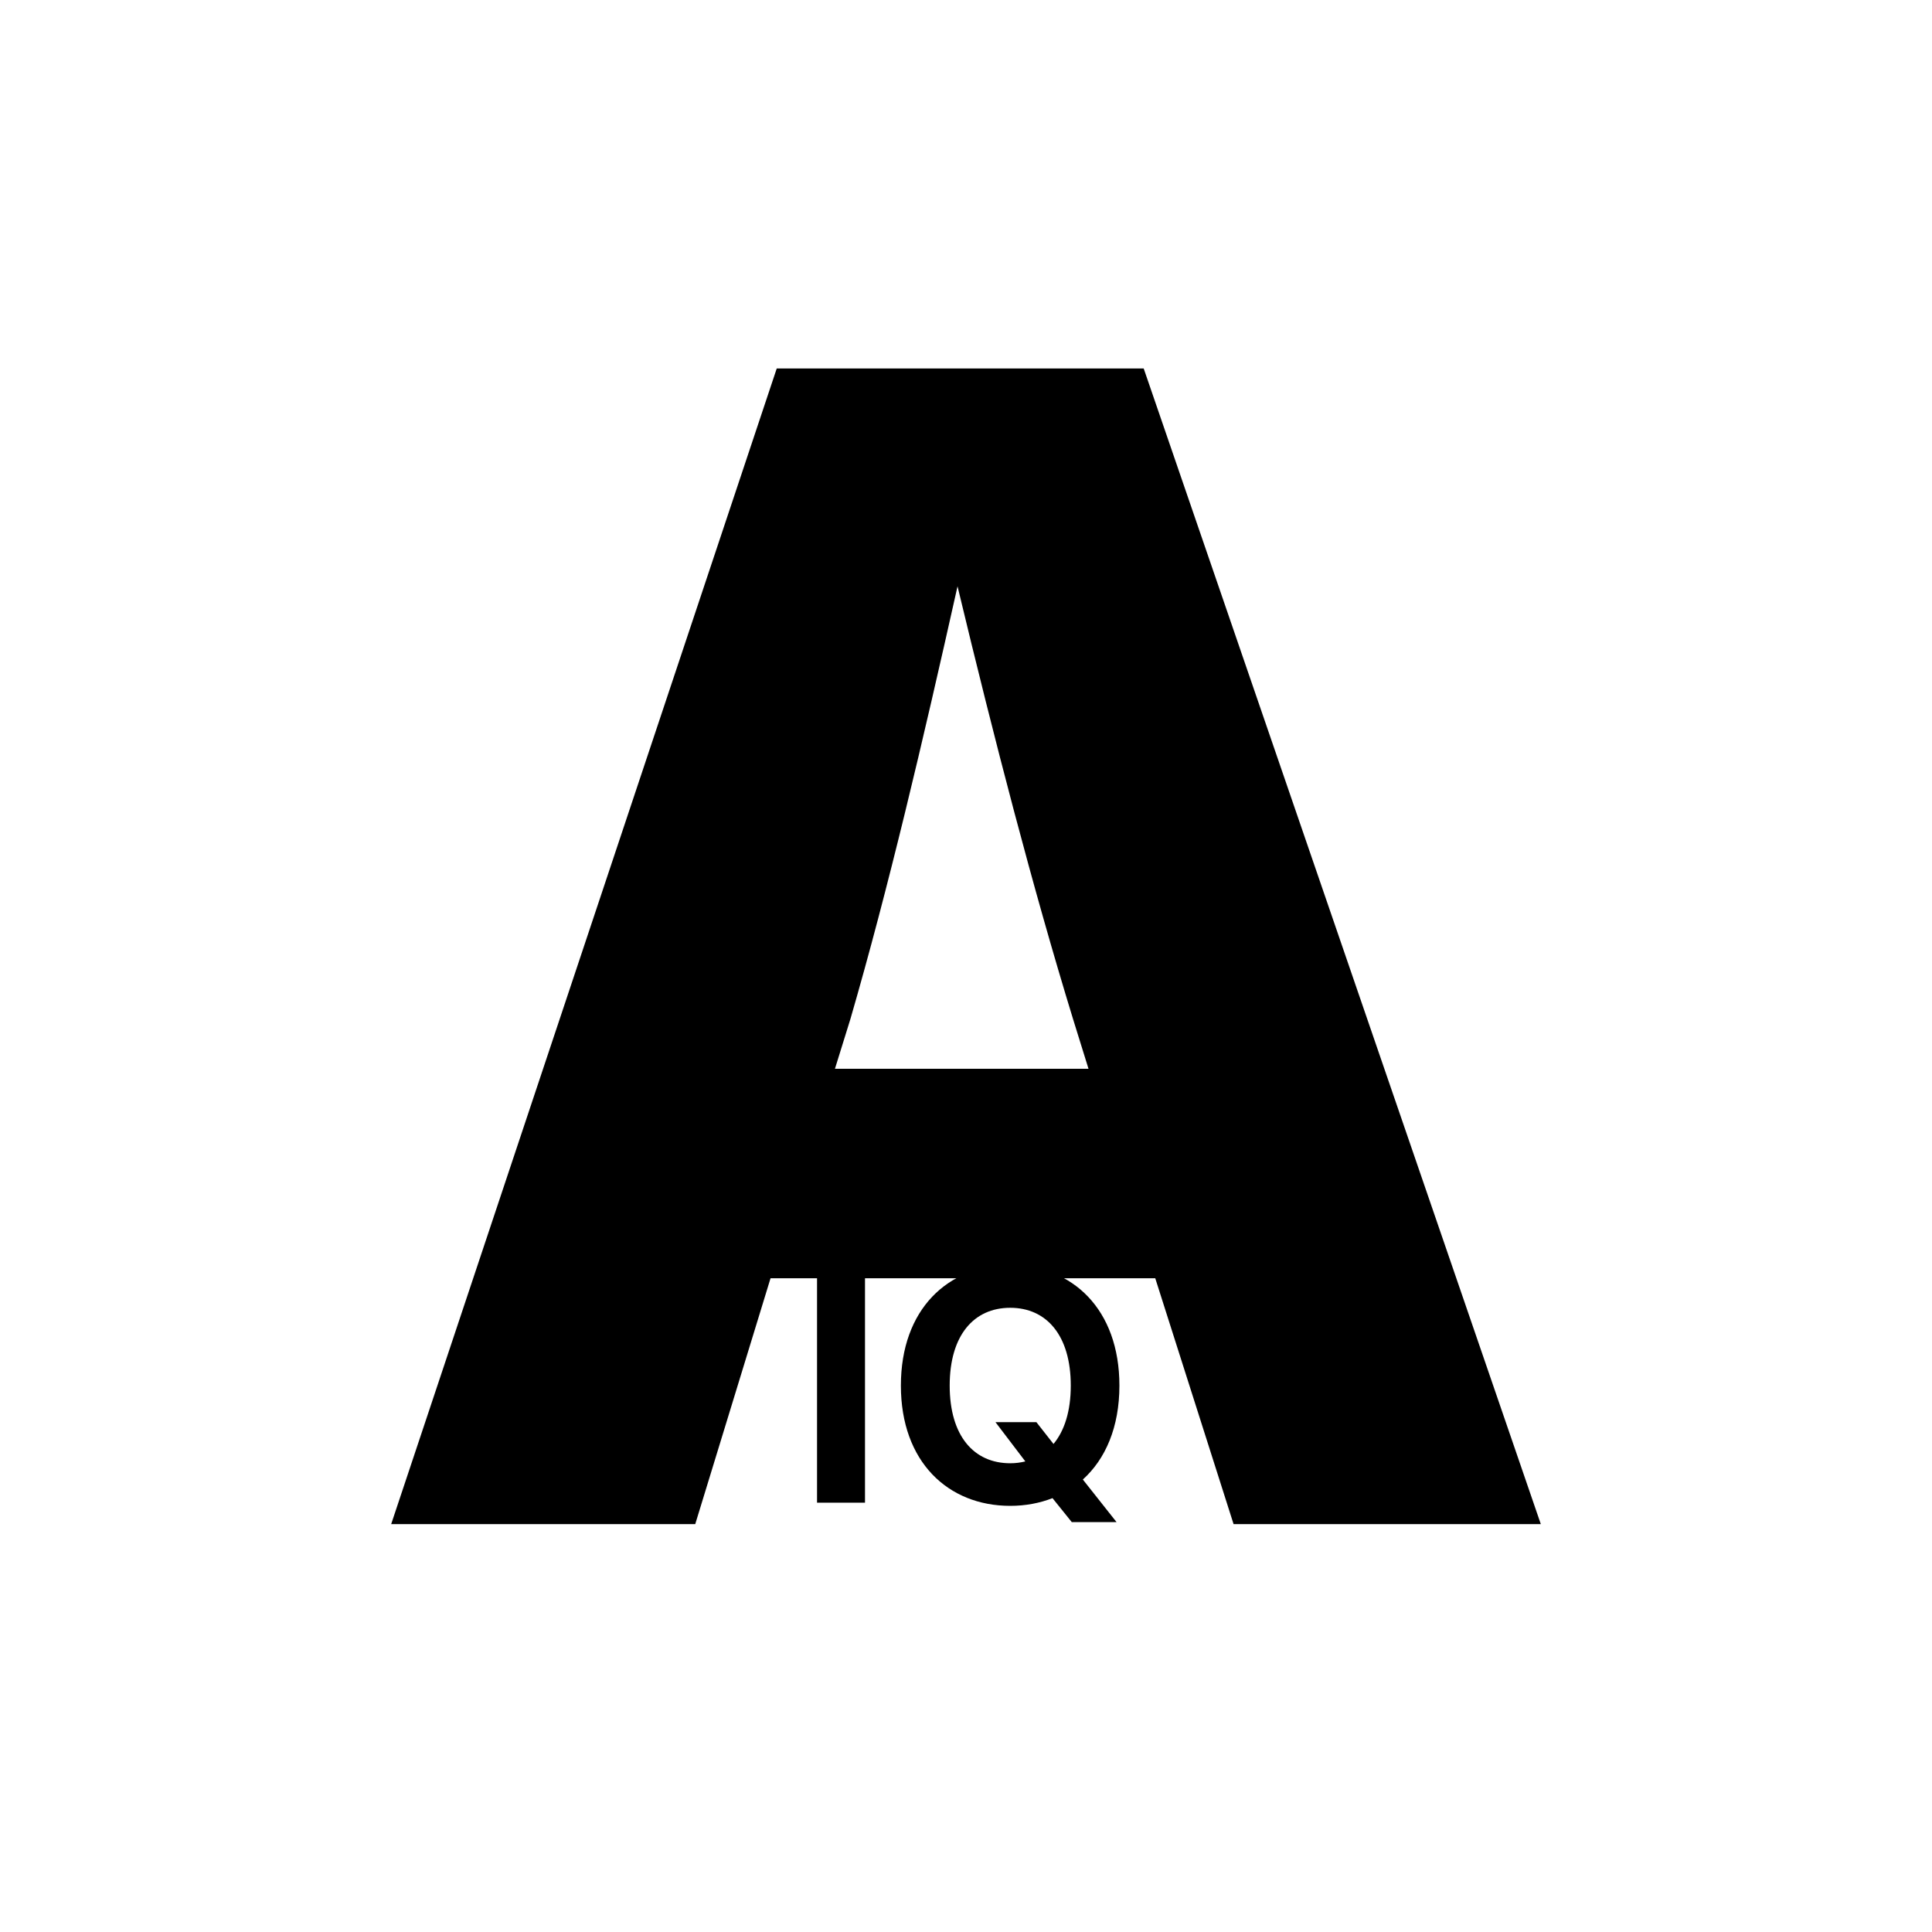
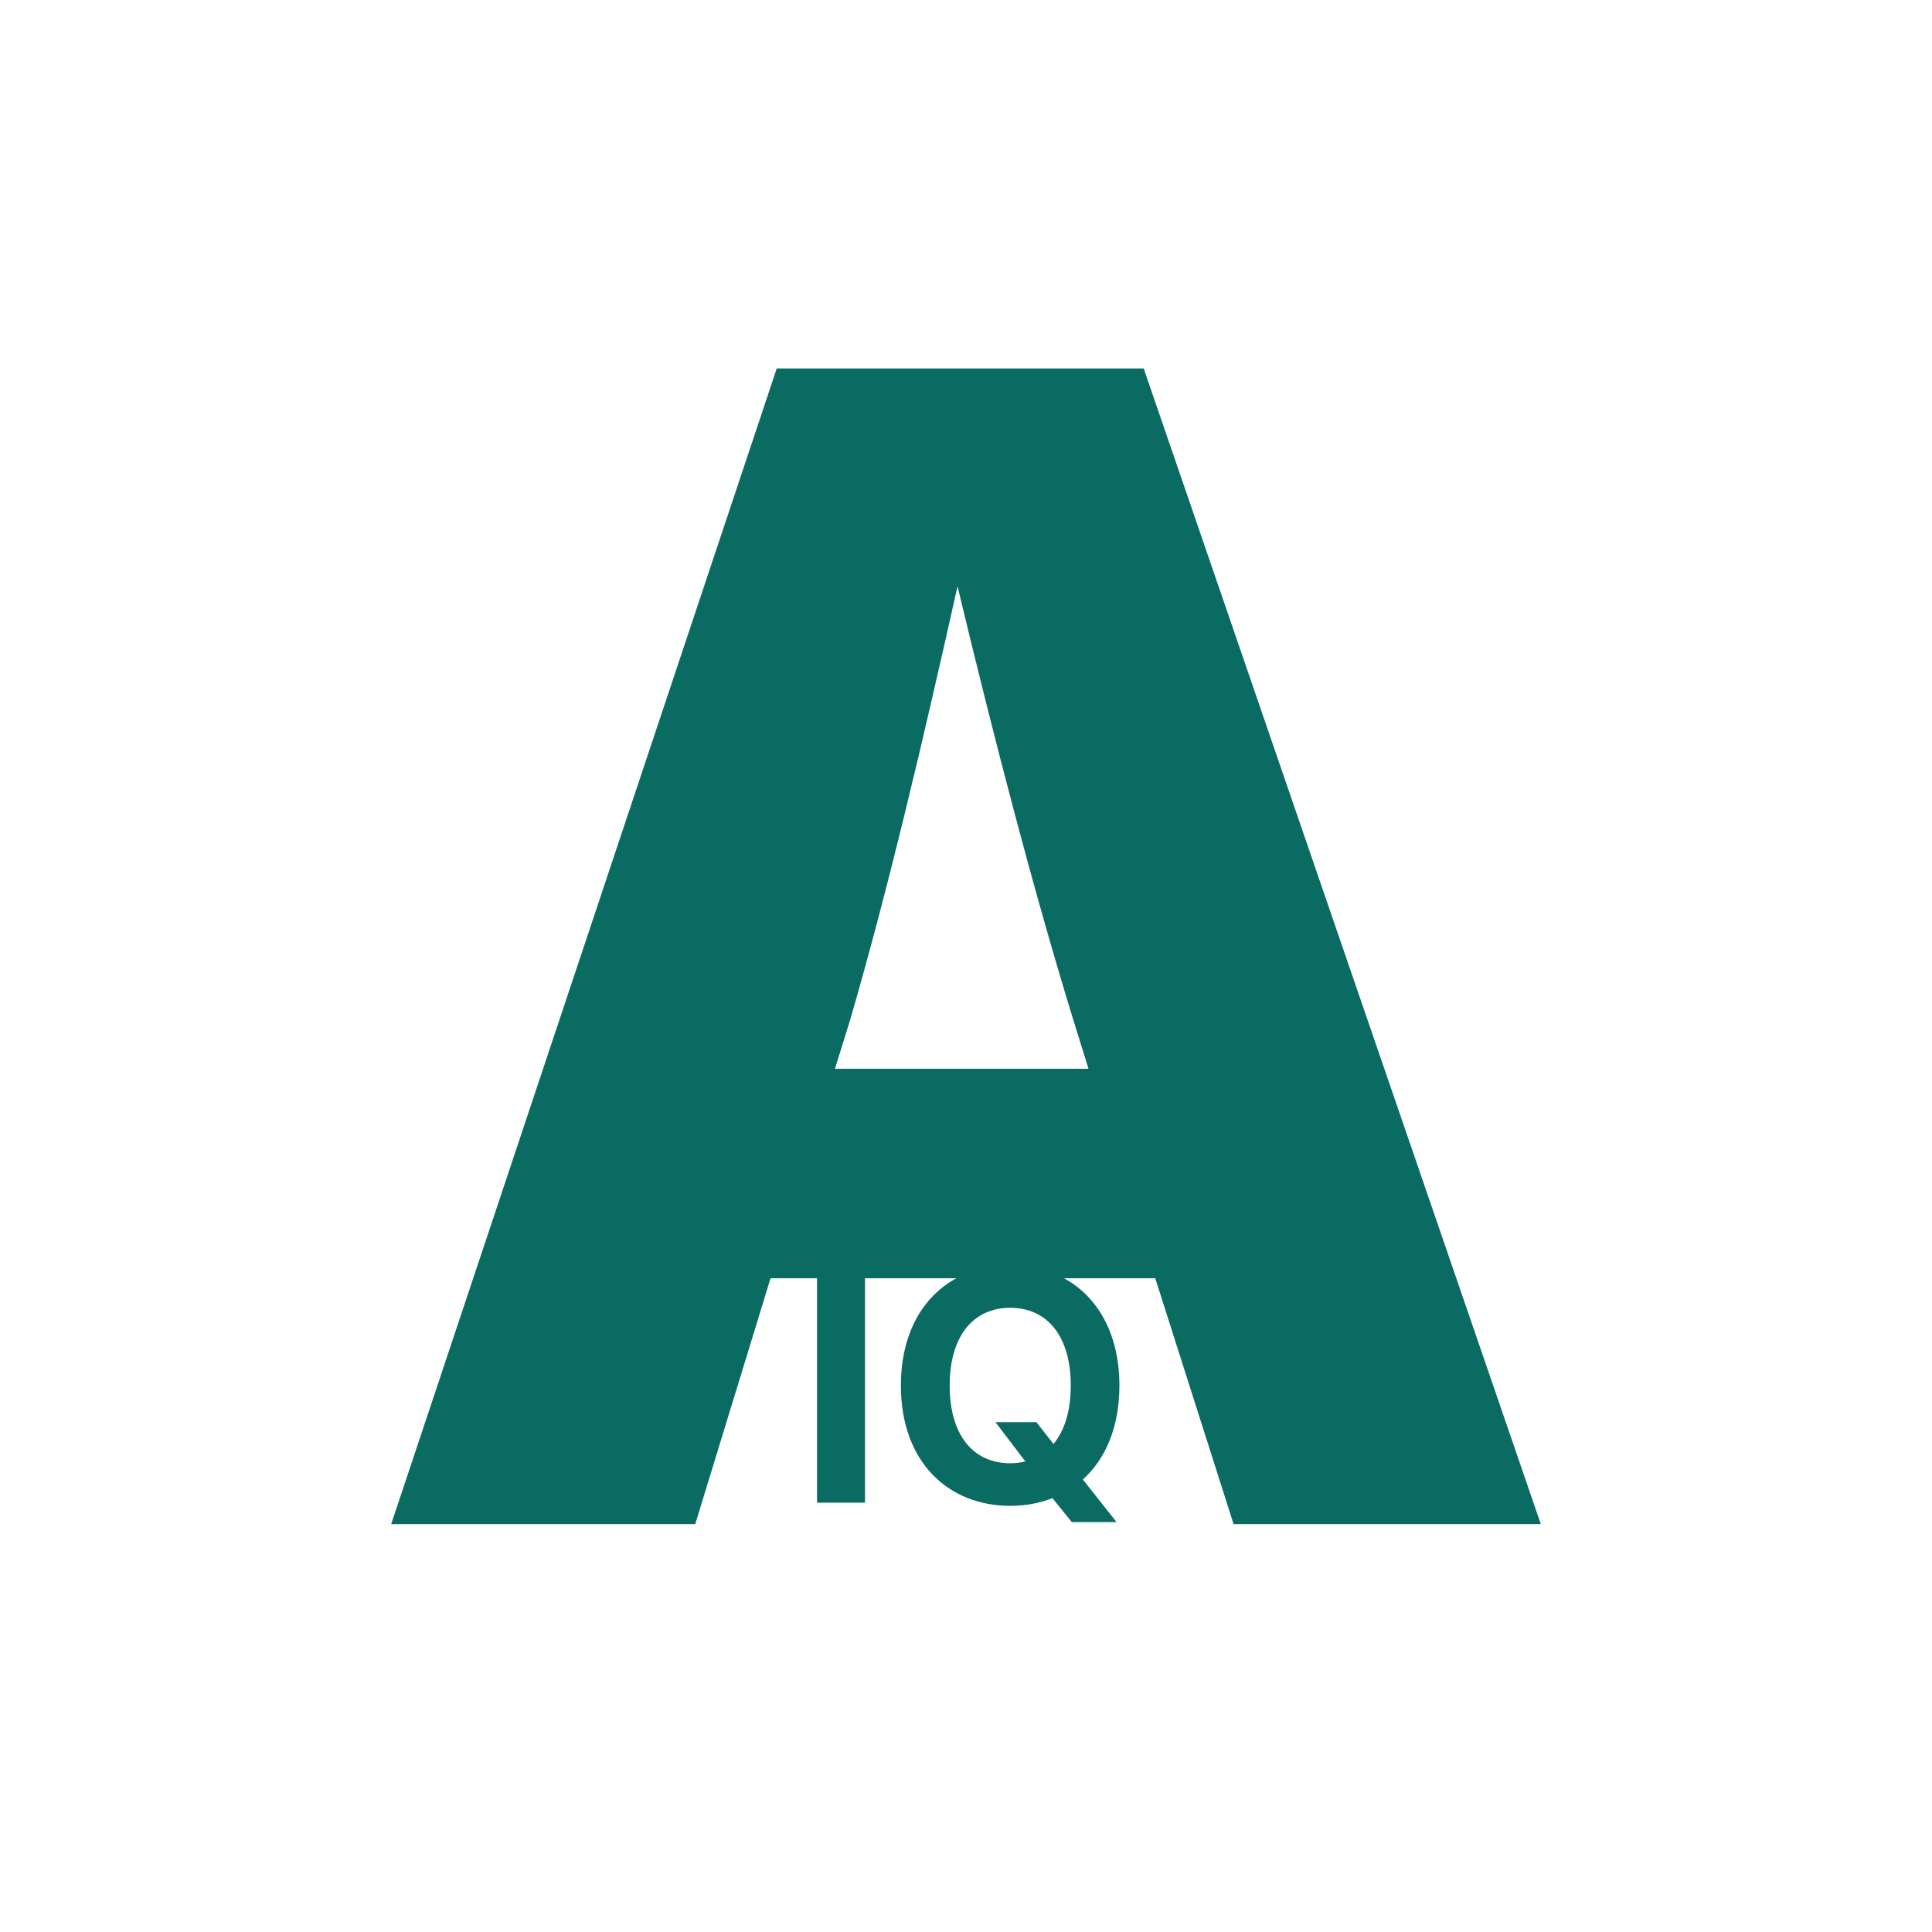
<svg xmlns="http://www.w3.org/2000/svg" viewBox="0 0 180 180">
-   <text x="90" y="142" font-family="Inter, -apple-system, BlinkMacSystemFont, 'SF Pro Display', sans-serif" font-size="148" font-weight="800" text-anchor="middle" fill="#000000">A</text>
-   <text x="90" y="140" font-family="Inter, -apple-system, BlinkMacSystemFont, 'SF Pro Display', sans-serif" font-size="30" font-weight="700" text-anchor="middle" fill="#000000">IQ</text>
+   <text x="90" y="142" font-family="Inter, -apple-system, BlinkMacSystemFont, 'SF Pro Display', sans-serif" font-size="148" font-weight="800" text-anchor="middle" fill="#0A6B62">A</text>
+   <text x="90" y="140" font-family="Inter, -apple-system, BlinkMacSystemFont, 'SF Pro Display', sans-serif" font-size="30" font-weight="700" text-anchor="middle" fill="#0A6B62">IQ</text>
</svg>
